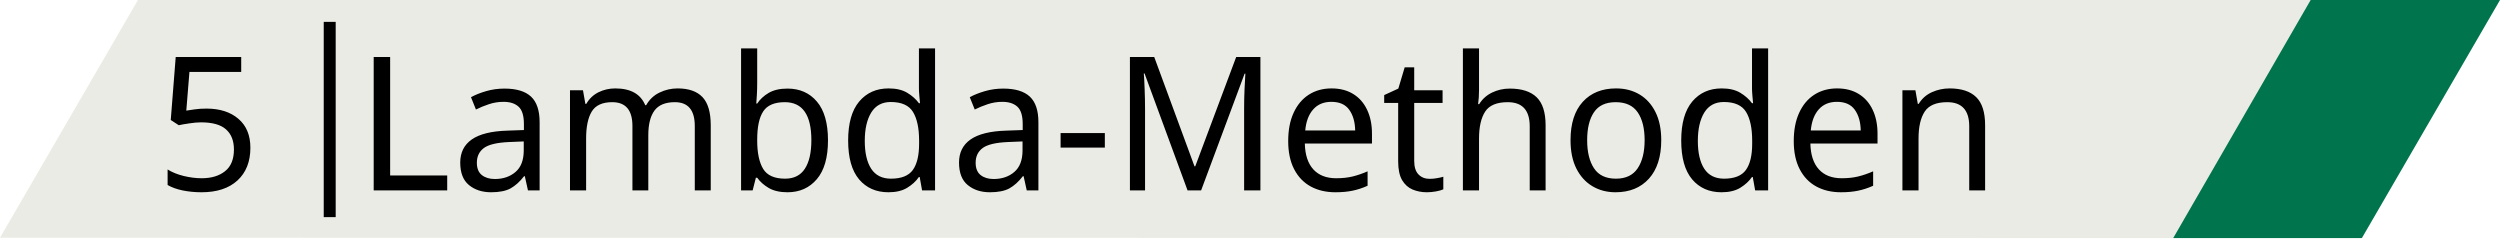
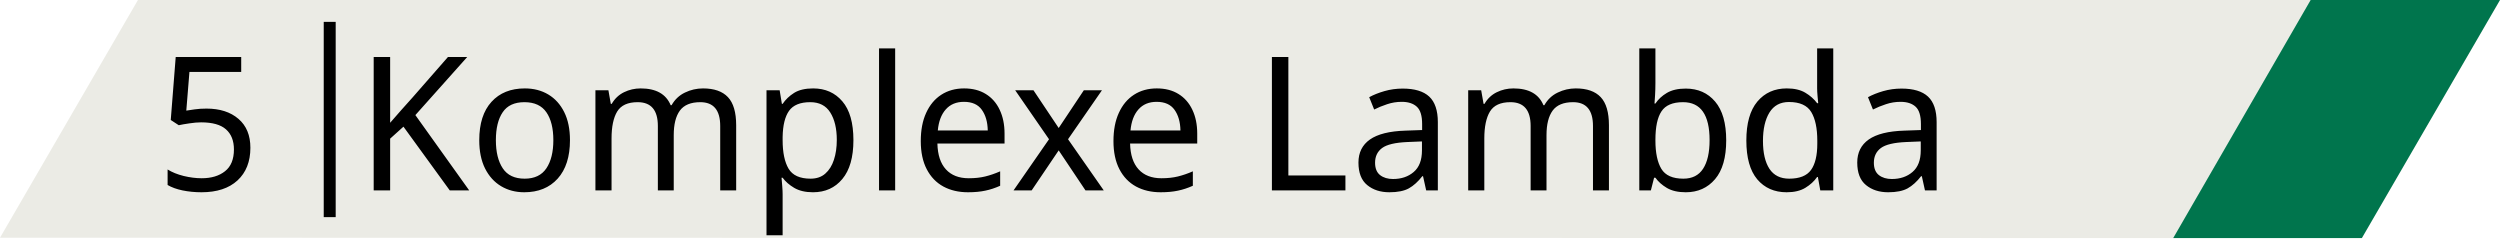
<svg xmlns="http://www.w3.org/2000/svg" width="420" height="40" viewBox="0 0 420 40" version="1.1" id="SVGRoot">
  <defs id="defs18">
    <rect x="125.063" y="172.431" width="259.9" height="40.852" id="rect867" />
  </defs>
  <g id="layer2">
    <path style="fill:#ebebe5;fill-opacity:1;stroke:#000000;stroke-width:0;stroke-linecap:butt;stroke-linejoin:miter;stroke-miterlimit:4;stroke-dasharray:none;stroke-opacity:1" d="M 8.6813843e-7,39.937 23.175,5e-7 H 420 L 396.789,40 Z" id="path905" />
    <path style="fill:#00754d;stroke:#000000;stroke-width:0;stroke-linecap:butt;stroke-linejoin:miter;stroke-opacity:1;stroke-miterlimit:4;stroke-dasharray:none;fill-opacity:1" d="M 396.789,40 420,5e-7 H 388.191 L 365.1,39.995 Z" id="path918" />
  </g>
  <g id="layer1">
    <text xml:space="preserve" id="text865" style="font-style:normal;font-weight:normal;font-size:40px;line-height:1.25;font-family:sans-serif;white-space:pre;shape-inside:url(#rect867);fill:#000000;fill-opacity:0.059;stroke:none;" />
    <g id="g935" transform="matrix(0.8891636,0,0,0.9077863,94.53959,25.42409)" style="fill:#000000;fill-opacity:1">
      <text xml:space="preserve" style="font-style:normal;font-weight:normal;font-size:34.571px;line-height:1.25;font-family:sans-serif;fill:#000000;fill-opacity:1;stroke:none;stroke-width:0.864" x="-76.83" y="7.232" id="text873-5">
-         <tspan id="tspan871-3" x="-76.83" y="7.232" style="fill:#000000;fill-opacity:1;stroke-width:0.864">5  Lambda-Methoden</tspan>
+         <tspan id="tspan871-3" x="-76.83" y="7.232" style="fill:#000000;fill-opacity:1;stroke-width:0.864">5  Komplexe Lambda</tspan>
      </text>
      <path style="fill:#000000;fill-opacity:1;stroke:#000000;stroke-width:2.259;stroke-linecap:butt;stroke-linejoin:miter;stroke-miterlimit:4;stroke-dasharray:none;stroke-opacity:1" d="M -44.029,-23.96 V 12.177" id="path22" />
    </g>
  </g>
</svg>
